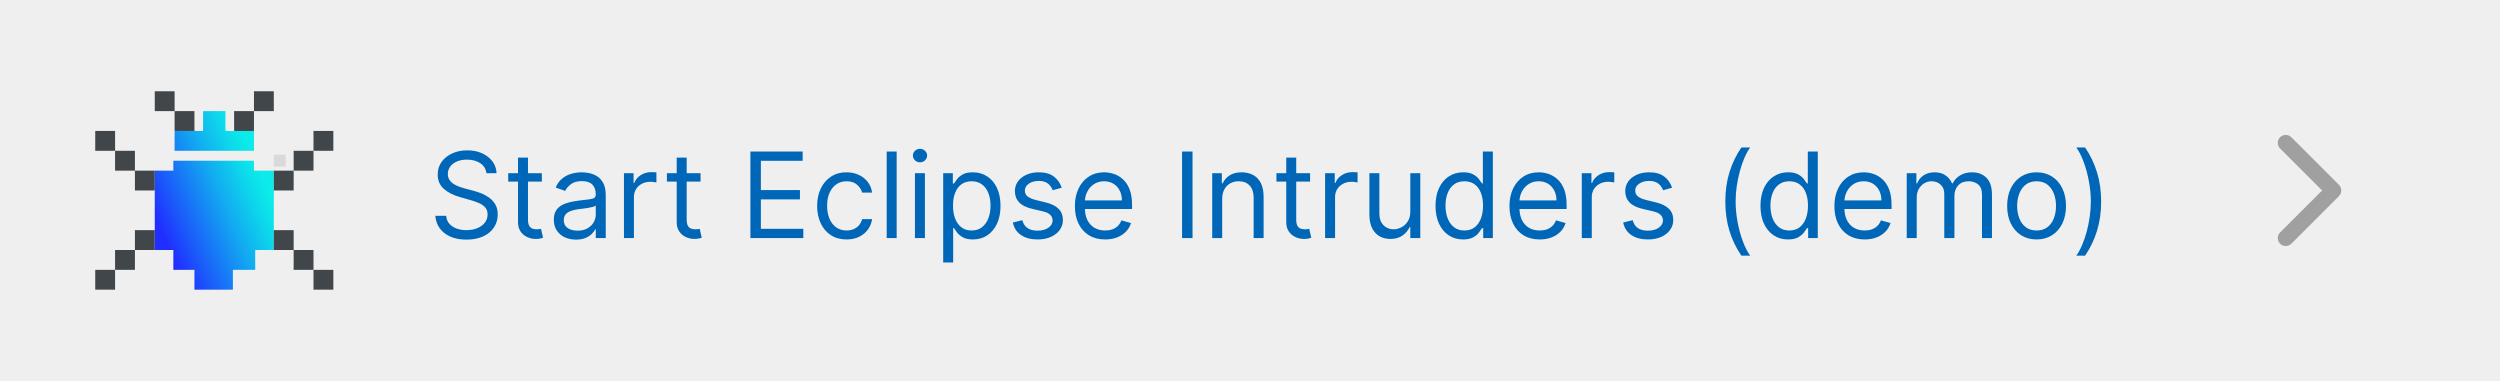
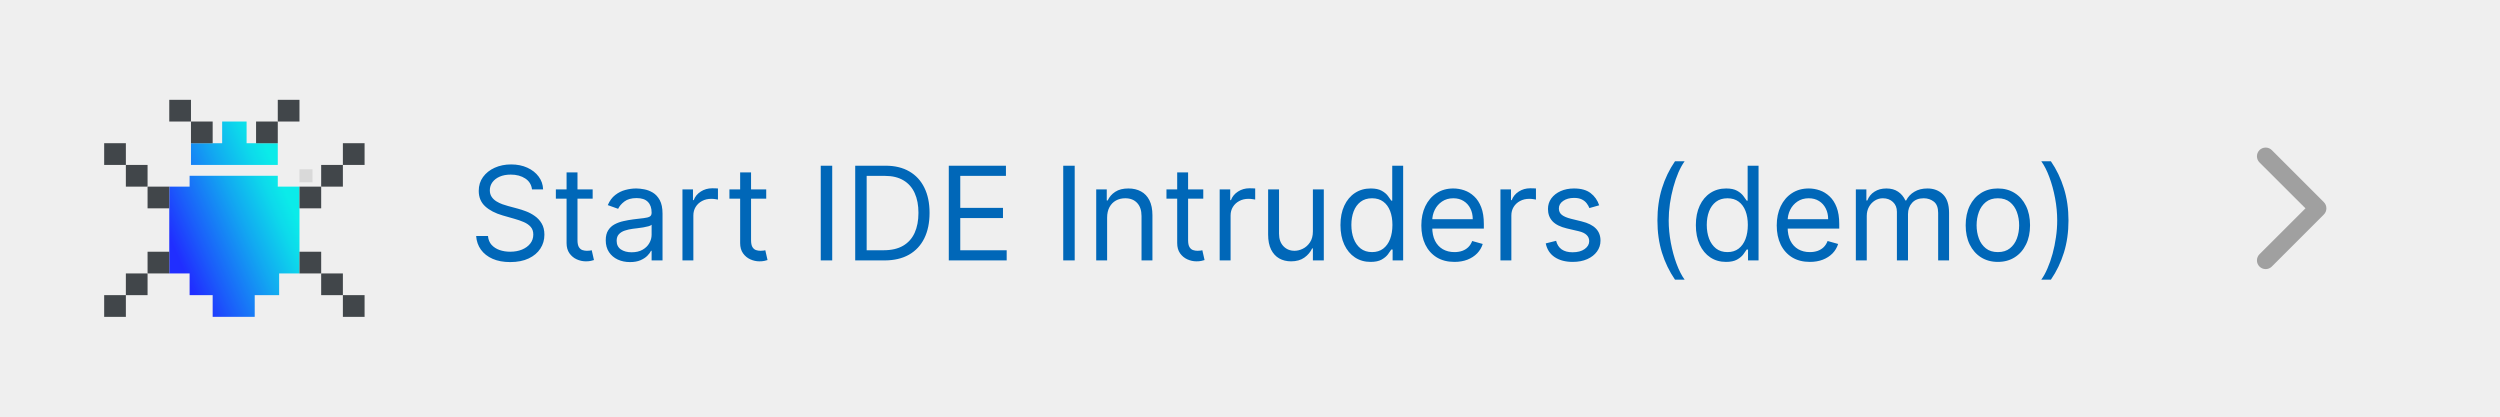
- <svg xmlns="http://www.w3.org/2000/svg" width="210" height="32" viewBox="0 0 210 32" fill="none">
-   <rect width="210" height="32" fill="#EFEFEF" />
+ <svg xmlns="http://www.w3.org/2000/svg" width="192" height="32" viewBox="0 0 192 32" fill="none">
+   <rect width="192" height="32" fill="#EFEFEF" />
  <g clip-path="url(#clip0_5519_13641)">
    <rect x="24" y="14" width="1" height="1" transform="rotate(-180 24 14)" fill="#D9D9D9" />
    <path d="M16.333 24.333L19.562 24.333L19.562 22.667L21.438 22.667L21.438 21L22.167 21L23 21L23 14.333L21.333 14.333L21.333 13.5L20.5 13.5L15.812 13.5L14.562 13.5L14.562 14.333L13.625 14.333L13 14.333L13 21L14.562 21L14.562 22.667L16.333 22.667L16.333 24.333Z" fill="url(#paint0_linear_5519_13641)" />
    <path d="M19.562 11L21.333 11L21.333 12.667L14.667 12.667L14.667 11L16.438 11L17.062 11L17.062 9.333L18.938 9.333L18.938 11L19.562 11Z" fill="url(#paint1_linear_5519_13641)" />
    <rect x="24.666" y="21" width="1.667" height="1.667" transform="rotate(-180 24.6665 21)" fill="#41464A" />
    <rect x="26.334" y="22.666" width="1.667" height="1.667" transform="rotate(-180 26.3335 22.6665)" fill="#41464A" />
    <rect x="28" y="24.333" width="1.667" height="1.667" transform="rotate(-180 28 24.3333)" fill="#41464A" />
    <rect x="24.666" y="16" width="1.667" height="1.667" transform="rotate(-180 24.6665 16)" fill="#41464A" />
    <rect x="21.334" y="11" width="1.667" height="1.667" transform="rotate(-180 21.3335 11)" fill="#41464A" />
    <rect x="23" y="9.333" width="1.667" height="1.667" transform="rotate(-180 23 9.33325)" fill="#41464A" />
    <rect x="14.666" y="9.333" width="1.667" height="1.667" transform="rotate(-180 14.6665 9.33325)" fill="#41464A" />
    <rect x="16.334" y="11" width="1.667" height="1.667" transform="rotate(-180 16.3335 11)" fill="#41464A" />
    <rect x="26.334" y="14.333" width="1.667" height="1.667" transform="rotate(-180 26.3335 14.3333)" fill="#41464A" />
    <rect x="28" y="12.666" width="1.667" height="1.667" transform="rotate(-180 28 12.6665)" fill="#41464A" />
    <rect x="13" y="21" width="1.667" height="1.667" transform="rotate(-180 13 21)" fill="#41464A" />
    <rect x="13" y="16" width="1.667" height="1.667" transform="rotate(-180 13 16)" fill="#41464A" />
    <rect x="11.334" y="22.666" width="1.667" height="1.667" transform="rotate(-180 11.3335 22.6665)" fill="#41464A" />
    <rect x="11.334" y="14.333" width="1.667" height="1.667" transform="rotate(-180 11.3335 14.3333)" fill="#41464A" />
    <rect x="9.666" y="24.333" width="1.667" height="1.667" transform="rotate(-180 9.6665 24.3333)" fill="#41464A" />
    <rect x="9.666" y="12.666" width="1.667" height="1.667" transform="rotate(-180 9.6665 12.6665)" fill="#41464A" />
  </g>
-   <path d="M40.858 14.546C40.815 14.186 40.642 13.906 40.34 13.707C40.036 13.508 39.665 13.409 39.224 13.409C38.903 13.409 38.621 13.461 38.379 13.565C38.14 13.669 37.953 13.813 37.818 13.995C37.686 14.177 37.619 14.384 37.619 14.617C37.619 14.811 37.666 14.977 37.758 15.117C37.852 15.255 37.973 15.369 38.12 15.462C38.267 15.552 38.421 15.626 38.582 15.685C38.743 15.742 38.891 15.788 39.026 15.824L39.764 16.023C39.954 16.072 40.164 16.141 40.396 16.229C40.631 16.316 40.854 16.436 41.068 16.587C41.283 16.736 41.461 16.928 41.6 17.163C41.74 17.397 41.81 17.685 41.81 18.026C41.81 18.419 41.707 18.774 41.501 19.091C41.297 19.408 40.999 19.66 40.606 19.847C40.215 20.034 39.74 20.128 39.182 20.128C38.661 20.128 38.21 20.044 37.829 19.876C37.45 19.708 37.152 19.473 36.934 19.173C36.718 18.872 36.597 18.523 36.568 18.125H37.477C37.501 18.4 37.593 18.627 37.754 18.807C37.918 18.984 38.124 19.117 38.372 19.204C38.623 19.29 38.893 19.332 39.182 19.332C39.518 19.332 39.82 19.278 40.087 19.169C40.355 19.058 40.567 18.904 40.723 18.707C40.879 18.509 40.957 18.276 40.957 18.011C40.957 17.77 40.89 17.573 40.755 17.422C40.62 17.27 40.443 17.147 40.222 17.053C40.002 16.958 39.764 16.875 39.508 16.804L38.614 16.548C38.045 16.385 37.596 16.152 37.264 15.849C36.933 15.546 36.767 15.149 36.767 14.659C36.767 14.252 36.877 13.897 37.097 13.594C37.32 13.288 37.618 13.052 37.992 12.883C38.369 12.713 38.789 12.628 39.253 12.628C39.722 12.628 40.138 12.712 40.503 12.88C40.867 13.046 41.156 13.273 41.369 13.562C41.585 13.851 41.698 14.178 41.71 14.546H40.858ZM45.516 14.546V15.256H42.69V14.546H45.516ZM43.513 13.239H44.351V18.438C44.351 18.674 44.386 18.852 44.454 18.97C44.525 19.086 44.615 19.164 44.724 19.204C44.836 19.242 44.953 19.261 45.076 19.261C45.168 19.261 45.244 19.257 45.303 19.247C45.362 19.235 45.41 19.226 45.445 19.219L45.616 19.972C45.559 19.993 45.48 20.014 45.378 20.035C45.276 20.059 45.147 20.071 44.991 20.071C44.754 20.071 44.522 20.02 44.295 19.918C44.07 19.817 43.883 19.662 43.733 19.453C43.587 19.245 43.513 18.982 43.513 18.665V13.239ZM48.382 20.128C48.036 20.128 47.723 20.063 47.441 19.933C47.159 19.8 46.935 19.609 46.77 19.361C46.604 19.11 46.521 18.807 46.521 18.452C46.521 18.139 46.583 17.886 46.706 17.692C46.829 17.495 46.993 17.341 47.199 17.23C47.405 17.119 47.633 17.036 47.881 16.982C48.132 16.925 48.384 16.88 48.638 16.847C48.969 16.804 49.238 16.772 49.444 16.751C49.652 16.727 49.804 16.688 49.898 16.634C49.995 16.579 50.044 16.484 50.044 16.349V16.321C50.044 15.971 49.948 15.698 49.756 15.504C49.567 15.31 49.279 15.213 48.893 15.213C48.493 15.213 48.179 15.301 47.952 15.476C47.725 15.651 47.565 15.838 47.473 16.037L46.677 15.753C46.819 15.421 47.009 15.163 47.246 14.979C47.485 14.792 47.745 14.662 48.027 14.588C48.311 14.512 48.59 14.474 48.865 14.474C49.04 14.474 49.241 14.496 49.469 14.538C49.698 14.579 49.92 14.663 50.133 14.79C50.348 14.918 50.527 15.111 50.669 15.369C50.811 15.627 50.882 15.973 50.882 16.406V20H50.044V19.261H50.001C49.944 19.38 49.85 19.506 49.717 19.641C49.585 19.776 49.408 19.891 49.188 19.986C48.968 20.081 48.699 20.128 48.382 20.128ZM48.51 19.375C48.841 19.375 49.121 19.31 49.348 19.18C49.578 19.049 49.75 18.881 49.866 18.675C49.985 18.47 50.044 18.253 50.044 18.026V17.259C50.008 17.301 49.93 17.34 49.809 17.376C49.691 17.409 49.554 17.438 49.398 17.465C49.244 17.488 49.093 17.509 48.947 17.528C48.802 17.545 48.685 17.559 48.595 17.571C48.377 17.599 48.174 17.646 47.984 17.709C47.797 17.771 47.646 17.865 47.53 17.99C47.416 18.113 47.359 18.281 47.359 18.494C47.359 18.785 47.467 19.006 47.682 19.155C47.9 19.302 48.176 19.375 48.51 19.375ZM52.412 20V14.546H53.221V15.369H53.278C53.377 15.099 53.557 14.88 53.818 14.712C54.078 14.544 54.372 14.46 54.699 14.46C54.76 14.46 54.837 14.461 54.929 14.464C55.022 14.466 55.092 14.47 55.139 14.474V15.327C55.11 15.32 55.045 15.309 54.944 15.295C54.844 15.278 54.739 15.27 54.627 15.27C54.362 15.27 54.126 15.325 53.917 15.437C53.711 15.546 53.548 15.697 53.427 15.891C53.309 16.083 53.25 16.302 53.25 16.548V20H52.412ZM58.846 14.546V15.256H56.02V14.546H58.846ZM56.843 13.239H57.681V18.438C57.681 18.674 57.716 18.852 57.784 18.97C57.855 19.086 57.945 19.164 58.054 19.204C58.166 19.242 58.283 19.261 58.406 19.261C58.498 19.261 58.574 19.257 58.633 19.247C58.692 19.235 58.74 19.226 58.775 19.219L58.946 19.972C58.889 19.993 58.809 20.014 58.708 20.035C58.606 20.059 58.477 20.071 58.321 20.071C58.084 20.071 57.852 20.02 57.625 19.918C57.4 19.817 57.213 19.662 57.064 19.453C56.917 19.245 56.843 18.982 56.843 18.665V13.239ZM63.033 20V12.727H67.422V13.508H63.914V15.966H67.195V16.747H63.914V19.219H67.479V20H63.033ZM71.112 20.114C70.6 20.114 70.16 19.993 69.791 19.751C69.421 19.51 69.137 19.177 68.939 18.754C68.74 18.33 68.64 17.846 68.64 17.301C68.64 16.747 68.742 16.258 68.946 15.835C69.152 15.408 69.438 15.076 69.805 14.837C70.174 14.595 70.605 14.474 71.098 14.474C71.481 14.474 71.827 14.546 72.135 14.688C72.442 14.829 72.695 15.028 72.891 15.284C73.088 15.54 73.209 15.838 73.257 16.179H72.419C72.355 15.93 72.213 15.71 71.993 15.518C71.775 15.324 71.481 15.227 71.112 15.227C70.785 15.227 70.499 15.312 70.252 15.483C70.009 15.651 69.818 15.889 69.681 16.197C69.546 16.502 69.478 16.861 69.478 17.273C69.478 17.694 69.545 18.061 69.677 18.374C69.812 18.686 70.001 18.929 70.245 19.102C70.492 19.274 70.78 19.361 71.112 19.361C71.33 19.361 71.527 19.323 71.705 19.247C71.882 19.171 72.033 19.062 72.156 18.921C72.279 18.778 72.367 18.608 72.419 18.409H73.257C73.209 18.731 73.092 19.021 72.905 19.279C72.721 19.535 72.475 19.738 72.17 19.89C71.867 20.039 71.514 20.114 71.112 20.114ZM75.32 12.727V20H74.482V12.727H75.32ZM76.855 20V14.546H77.693V20H76.855ZM77.281 13.636C77.118 13.636 76.977 13.581 76.859 13.47C76.743 13.358 76.684 13.224 76.684 13.068C76.684 12.912 76.743 12.778 76.859 12.667C76.977 12.556 77.118 12.5 77.281 12.5C77.444 12.5 77.584 12.556 77.7 12.667C77.819 12.778 77.878 12.912 77.878 13.068C77.878 13.224 77.819 13.358 77.7 13.47C77.584 13.581 77.444 13.636 77.281 13.636ZM79.228 22.046V14.546H80.038V15.412H80.137C80.199 15.317 80.284 15.197 80.393 15.05C80.504 14.901 80.663 14.768 80.869 14.652C81.077 14.534 81.359 14.474 81.714 14.474C82.173 14.474 82.578 14.589 82.928 14.819C83.279 15.049 83.552 15.374 83.749 15.796C83.945 16.217 84.043 16.714 84.043 17.287C84.043 17.865 83.945 18.365 83.749 18.789C83.552 19.21 83.28 19.537 82.932 19.769C82.584 19.999 82.183 20.114 81.728 20.114C81.378 20.114 81.097 20.056 80.886 19.94C80.676 19.821 80.513 19.688 80.4 19.538C80.286 19.387 80.199 19.261 80.137 19.162H80.066V22.046H79.228ZM80.052 17.273C80.052 17.685 80.112 18.048 80.233 18.363C80.354 18.675 80.53 18.921 80.762 19.098C80.994 19.273 81.278 19.361 81.614 19.361C81.965 19.361 82.257 19.268 82.492 19.084C82.728 18.897 82.906 18.646 83.024 18.331C83.145 18.014 83.205 17.661 83.205 17.273C83.205 16.889 83.146 16.544 83.028 16.236C82.912 15.926 82.735 15.681 82.499 15.501C82.264 15.318 81.969 15.227 81.614 15.227C81.273 15.227 80.987 15.314 80.755 15.486C80.523 15.657 80.348 15.896 80.229 16.204C80.111 16.509 80.052 16.866 80.052 17.273ZM89.185 15.767L88.433 15.98C88.385 15.855 88.315 15.733 88.223 15.614C88.133 15.494 88.01 15.394 87.854 15.316C87.697 15.238 87.497 15.199 87.254 15.199C86.92 15.199 86.642 15.276 86.419 15.43C86.199 15.581 86.089 15.774 86.089 16.009C86.089 16.217 86.165 16.381 86.316 16.502C86.468 16.623 86.704 16.724 87.026 16.804L87.836 17.003C88.324 17.121 88.687 17.302 88.926 17.546C89.165 17.788 89.285 18.099 89.285 18.48C89.285 18.793 89.195 19.072 89.015 19.318C88.837 19.564 88.589 19.759 88.269 19.901C87.95 20.043 87.578 20.114 87.154 20.114C86.598 20.114 86.137 19.993 85.773 19.751C85.408 19.51 85.177 19.157 85.08 18.693L85.876 18.494C85.951 18.788 86.095 19.008 86.305 19.155C86.519 19.302 86.797 19.375 87.14 19.375C87.531 19.375 87.841 19.292 88.07 19.126C88.302 18.958 88.418 18.757 88.418 18.523C88.418 18.333 88.352 18.175 88.219 18.047C88.087 17.917 87.883 17.82 87.609 17.756L86.7 17.543C86.2 17.424 85.833 17.241 85.599 16.992C85.367 16.741 85.251 16.428 85.251 16.051C85.251 15.743 85.337 15.471 85.51 15.234C85.685 14.998 85.923 14.812 86.224 14.677C86.527 14.542 86.87 14.474 87.254 14.474C87.793 14.474 88.217 14.593 88.525 14.829C88.835 15.066 89.055 15.379 89.185 15.767ZM92.833 20.114C92.308 20.114 91.854 19.998 91.473 19.766C91.094 19.531 90.802 19.204 90.596 18.785C90.392 18.364 90.291 17.874 90.291 17.315C90.291 16.757 90.392 16.264 90.596 15.838C90.802 15.41 91.088 15.076 91.455 14.837C91.825 14.595 92.256 14.474 92.748 14.474C93.032 14.474 93.313 14.522 93.59 14.617C93.867 14.711 94.119 14.865 94.346 15.078C94.573 15.289 94.754 15.568 94.889 15.916C95.024 16.264 95.092 16.693 95.092 17.202V17.557H90.887V16.832H94.24C94.24 16.525 94.178 16.25 94.055 16.009C93.934 15.767 93.761 15.576 93.536 15.437C93.314 15.297 93.051 15.227 92.748 15.227C92.414 15.227 92.125 15.31 91.882 15.476C91.64 15.639 91.454 15.852 91.324 16.115C91.194 16.378 91.129 16.66 91.129 16.96V17.443C91.129 17.855 91.2 18.204 91.342 18.491C91.486 18.775 91.686 18.991 91.942 19.141C92.198 19.287 92.495 19.361 92.833 19.361C93.053 19.361 93.252 19.33 93.43 19.268C93.61 19.204 93.765 19.11 93.895 18.984C94.025 18.857 94.126 18.698 94.197 18.509L95.007 18.736C94.921 19.01 94.778 19.252 94.577 19.46C94.376 19.666 94.127 19.827 93.831 19.943C93.535 20.057 93.203 20.114 92.833 20.114ZM100.173 12.727V20H99.293V12.727H100.173ZM102.664 16.719V20H101.826V14.546H102.635V15.398H102.706C102.834 15.121 103.028 14.898 103.289 14.73C103.549 14.56 103.885 14.474 104.297 14.474C104.667 14.474 104.99 14.55 105.267 14.702C105.544 14.851 105.759 15.078 105.913 15.383C106.067 15.687 106.144 16.07 106.144 16.534V20H105.306V16.591C105.306 16.162 105.194 15.829 104.972 15.589C104.749 15.348 104.444 15.227 104.056 15.227C103.788 15.227 103.549 15.285 103.338 15.401C103.13 15.517 102.966 15.687 102.845 15.909C102.724 16.132 102.664 16.401 102.664 16.719ZM110.047 14.546V15.256H107.221V14.546H110.047ZM108.045 13.239H108.883V18.438C108.883 18.674 108.917 18.852 108.986 18.97C109.057 19.086 109.147 19.164 109.256 19.204C109.367 19.242 109.484 19.261 109.607 19.261C109.699 19.261 109.775 19.257 109.834 19.247C109.894 19.235 109.941 19.226 109.976 19.219L110.147 19.972C110.09 19.993 110.011 20.014 109.909 20.035C109.807 20.059 109.678 20.071 109.522 20.071C109.285 20.071 109.053 20.02 108.826 19.918C108.601 19.817 108.414 19.662 108.265 19.453C108.118 19.245 108.045 18.982 108.045 18.665V13.239ZM111.308 20V14.546H112.118V15.369H112.175C112.274 15.099 112.454 14.88 112.714 14.712C112.975 14.544 113.268 14.46 113.595 14.46C113.657 14.46 113.733 14.461 113.826 14.464C113.918 14.466 113.988 14.47 114.035 14.474V15.327C114.007 15.32 113.942 15.309 113.84 15.295C113.741 15.278 113.635 15.27 113.524 15.27C113.259 15.27 113.022 15.325 112.814 15.437C112.608 15.546 112.444 15.697 112.324 15.891C112.205 16.083 112.146 16.302 112.146 16.548V20H111.308ZM118.466 17.77V14.546H119.304V20H118.466V19.077H118.409C118.282 19.354 118.083 19.589 117.813 19.783C117.543 19.975 117.202 20.071 116.79 20.071C116.449 20.071 116.146 19.996 115.881 19.847C115.616 19.696 115.408 19.468 115.256 19.166C115.105 18.86 115.029 18.475 115.029 18.011V14.546H115.867V17.954C115.867 18.352 115.978 18.669 116.201 18.906C116.426 19.143 116.712 19.261 117.06 19.261C117.268 19.261 117.48 19.208 117.696 19.102C117.913 18.995 118.096 18.832 118.243 18.611C118.392 18.391 118.466 18.111 118.466 17.77ZM122.899 20.114C122.444 20.114 122.043 19.999 121.695 19.769C121.347 19.537 121.075 19.21 120.878 18.789C120.682 18.365 120.584 17.865 120.584 17.287C120.584 16.714 120.682 16.217 120.878 15.796C121.075 15.374 121.348 15.049 121.699 14.819C122.049 14.589 122.454 14.474 122.913 14.474C123.268 14.474 123.549 14.534 123.755 14.652C123.963 14.768 124.122 14.901 124.231 15.05C124.342 15.197 124.428 15.317 124.49 15.412H124.561V12.727H125.399V20H124.589V19.162H124.49C124.428 19.261 124.341 19.387 124.227 19.538C124.113 19.688 123.951 19.821 123.741 19.94C123.53 20.056 123.249 20.114 122.899 20.114ZM123.013 19.361C123.349 19.361 123.633 19.273 123.865 19.098C124.097 18.921 124.273 18.675 124.394 18.363C124.515 18.048 124.575 17.685 124.575 17.273C124.575 16.866 124.516 16.509 124.398 16.204C124.279 15.896 124.104 15.657 123.872 15.486C123.64 15.314 123.354 15.227 123.013 15.227C122.657 15.227 122.362 15.318 122.125 15.501C121.89 15.681 121.714 15.926 121.596 16.236C121.48 16.544 121.422 16.889 121.422 17.273C121.422 17.661 121.481 18.014 121.599 18.331C121.72 18.646 121.898 18.897 122.132 19.084C122.369 19.268 122.662 19.361 123.013 19.361ZM129.337 20.114C128.812 20.114 128.358 19.998 127.977 19.766C127.598 19.531 127.306 19.204 127.1 18.785C126.896 18.364 126.795 17.874 126.795 17.315C126.795 16.757 126.896 16.264 127.1 15.838C127.306 15.41 127.592 15.076 127.959 14.837C128.329 14.595 128.76 14.474 129.252 14.474C129.536 14.474 129.817 14.522 130.094 14.617C130.371 14.711 130.623 14.865 130.85 15.078C131.077 15.289 131.258 15.568 131.393 15.916C131.528 16.264 131.596 16.693 131.596 17.202V17.557H127.391V16.832H130.743C130.743 16.525 130.682 16.25 130.559 16.009C130.438 15.767 130.265 15.576 130.04 15.437C129.818 15.297 129.555 15.227 129.252 15.227C128.918 15.227 128.629 15.31 128.385 15.476C128.144 15.639 127.958 15.852 127.828 16.115C127.698 16.378 127.633 16.66 127.633 16.96V17.443C127.633 17.855 127.704 18.204 127.846 18.491C127.99 18.775 128.19 18.991 128.446 19.141C128.702 19.287 128.999 19.361 129.337 19.361C129.557 19.361 129.756 19.33 129.934 19.268C130.114 19.204 130.269 19.11 130.399 18.984C130.529 18.857 130.63 18.698 130.701 18.509L131.51 18.736C131.425 19.01 131.282 19.252 131.081 19.46C130.88 19.666 130.631 19.827 130.335 19.943C130.039 20.057 129.706 20.114 129.337 20.114ZM132.871 20V14.546H133.68V15.369H133.737C133.836 15.099 134.016 14.88 134.277 14.712C134.537 14.544 134.831 14.46 135.157 14.46C135.219 14.46 135.296 14.461 135.388 14.464C135.481 14.466 135.55 14.47 135.598 14.474V15.327C135.569 15.32 135.504 15.309 135.403 15.295C135.303 15.278 135.198 15.27 135.086 15.27C134.821 15.27 134.585 15.325 134.376 15.437C134.17 15.546 134.007 15.697 133.886 15.891C133.768 16.083 133.709 16.302 133.709 16.548V20H132.871ZM140.455 15.767L139.702 15.98C139.655 15.855 139.585 15.733 139.493 15.614C139.403 15.494 139.279 15.394 139.123 15.316C138.967 15.238 138.767 15.199 138.523 15.199C138.189 15.199 137.911 15.276 137.689 15.43C137.468 15.581 137.358 15.774 137.358 16.009C137.358 16.217 137.434 16.381 137.586 16.502C137.737 16.623 137.974 16.724 138.296 16.804L139.105 17.003C139.593 17.121 139.957 17.302 140.196 17.546C140.435 17.788 140.554 18.099 140.554 18.48C140.554 18.793 140.464 19.072 140.284 19.318C140.107 19.564 139.858 19.759 139.539 19.901C139.219 20.043 138.847 20.114 138.424 20.114C137.867 20.114 137.407 19.993 137.042 19.751C136.678 19.51 136.447 19.157 136.35 18.693L137.145 18.494C137.221 18.788 137.364 19.008 137.575 19.155C137.788 19.302 138.066 19.375 138.409 19.375C138.8 19.375 139.11 19.292 139.34 19.126C139.572 18.958 139.688 18.757 139.688 18.523C139.688 18.333 139.622 18.175 139.489 18.047C139.356 17.917 139.153 17.82 138.878 17.756L137.969 17.543C137.47 17.424 137.103 17.241 136.868 16.992C136.636 16.741 136.52 16.428 136.52 16.051C136.52 15.743 136.607 15.471 136.779 15.234C136.955 14.998 137.193 14.812 137.493 14.677C137.796 14.542 138.14 14.474 138.523 14.474C139.063 14.474 139.487 14.593 139.794 14.829C140.105 15.066 140.325 15.379 140.455 15.767ZM144.927 16.932C144.927 16.037 145.043 15.214 145.275 14.464C145.509 13.711 145.843 13.018 146.276 12.386H147.015C146.844 12.621 146.684 12.91 146.535 13.253C146.389 13.594 146.26 13.969 146.148 14.379C146.037 14.786 145.949 15.207 145.885 15.643C145.824 16.078 145.793 16.508 145.793 16.932C145.793 17.495 145.848 18.067 145.956 18.647C146.065 19.227 146.212 19.766 146.397 20.263C146.581 20.76 146.787 21.165 147.015 21.477H146.276C145.843 20.845 145.509 20.154 145.275 19.403C145.043 18.651 144.927 17.827 144.927 16.932ZM150.194 20.114C149.739 20.114 149.338 19.999 148.99 19.769C148.642 19.537 148.37 19.21 148.173 18.789C147.977 18.365 147.879 17.865 147.879 17.287C147.879 16.714 147.977 16.217 148.173 15.796C148.37 15.374 148.643 15.049 148.994 14.819C149.344 14.589 149.749 14.474 150.208 14.474C150.563 14.474 150.844 14.534 151.05 14.652C151.258 14.768 151.417 14.901 151.526 15.05C151.637 15.197 151.723 15.317 151.785 15.412H151.856V12.727H152.694V20H151.884V19.162H151.785C151.723 19.261 151.636 19.387 151.522 19.538C151.408 19.688 151.246 19.821 151.036 19.94C150.825 20.056 150.544 20.114 150.194 20.114ZM150.308 19.361C150.644 19.361 150.928 19.273 151.16 19.098C151.392 18.921 151.568 18.675 151.689 18.363C151.81 18.048 151.87 17.685 151.87 17.273C151.87 16.866 151.811 16.509 151.692 16.204C151.574 15.896 151.399 15.657 151.167 15.486C150.935 15.314 150.648 15.227 150.308 15.227C149.952 15.227 149.656 15.318 149.42 15.501C149.185 15.681 149.009 15.926 148.891 16.236C148.775 16.544 148.717 16.889 148.717 17.273C148.717 17.661 148.776 18.014 148.894 18.331C149.015 18.646 149.192 18.897 149.427 19.084C149.664 19.268 149.957 19.361 150.308 19.361ZM156.632 20.114C156.107 20.114 155.653 19.998 155.272 19.766C154.893 19.531 154.601 19.204 154.395 18.785C154.191 18.364 154.089 17.874 154.089 17.315C154.089 16.757 154.191 16.264 154.395 15.838C154.601 15.41 154.887 15.076 155.254 14.837C155.624 14.595 156.054 14.474 156.547 14.474C156.831 14.474 157.112 14.522 157.388 14.617C157.665 14.711 157.918 14.865 158.145 15.078C158.372 15.289 158.553 15.568 158.688 15.916C158.823 16.264 158.891 16.693 158.891 17.202V17.557H154.686V16.832H158.038C158.038 16.525 157.977 16.25 157.854 16.009C157.733 15.767 157.56 15.576 157.335 15.437C157.113 15.297 156.85 15.227 156.547 15.227C156.213 15.227 155.924 15.31 155.68 15.476C155.439 15.639 155.253 15.852 155.123 16.115C154.993 16.378 154.928 16.66 154.928 16.96V17.443C154.928 17.855 154.999 18.204 155.141 18.491C155.285 18.775 155.485 18.991 155.741 19.141C155.996 19.287 156.294 19.361 156.632 19.361C156.852 19.361 157.051 19.33 157.229 19.268C157.409 19.204 157.564 19.11 157.694 18.984C157.824 18.857 157.925 18.698 157.996 18.509L158.805 18.736C158.72 19.01 158.577 19.252 158.376 19.46C158.174 19.666 157.926 19.827 157.63 19.943C157.334 20.057 157.001 20.114 156.632 20.114ZM160.165 20V14.546H160.975V15.398H161.046C161.16 15.107 161.343 14.88 161.597 14.72C161.85 14.556 162.154 14.474 162.509 14.474C162.869 14.474 163.169 14.556 163.408 14.72C163.649 14.88 163.837 15.107 163.972 15.398H164.029C164.169 15.116 164.378 14.892 164.658 14.727C164.937 14.559 165.272 14.474 165.663 14.474C166.15 14.474 166.549 14.627 166.859 14.932C167.17 15.236 167.325 15.708 167.325 16.349V20H166.487V16.349C166.487 15.947 166.376 15.659 166.156 15.486C165.936 15.314 165.677 15.227 165.379 15.227C164.995 15.227 164.698 15.343 164.487 15.575C164.277 15.805 164.171 16.096 164.171 16.449V20H163.319V16.264C163.319 15.954 163.218 15.704 163.017 15.515C162.816 15.323 162.557 15.227 162.239 15.227C162.022 15.227 161.818 15.285 161.629 15.401C161.442 15.517 161.29 15.678 161.174 15.884C161.06 16.088 161.004 16.323 161.004 16.591V20H160.165ZM171.073 20.114C170.58 20.114 170.148 19.996 169.777 19.762C169.407 19.528 169.118 19.2 168.91 18.778C168.704 18.357 168.601 17.865 168.601 17.301C168.601 16.733 168.704 16.237 168.91 15.813C169.118 15.389 169.407 15.06 169.777 14.826C170.148 14.592 170.58 14.474 171.073 14.474C171.565 14.474 171.996 14.592 172.365 14.826C172.737 15.06 173.026 15.389 173.232 15.813C173.44 16.237 173.544 16.733 173.544 17.301C173.544 17.865 173.44 18.357 173.232 18.778C173.026 19.2 172.737 19.528 172.365 19.762C171.996 19.996 171.565 20.114 171.073 20.114ZM171.073 19.361C171.447 19.361 171.755 19.265 171.996 19.073C172.238 18.881 172.416 18.629 172.532 18.317C172.648 18.004 172.706 17.666 172.706 17.301C172.706 16.937 172.648 16.597 172.532 16.282C172.416 15.967 172.238 15.713 171.996 15.518C171.755 15.324 171.447 15.227 171.073 15.227C170.699 15.227 170.391 15.324 170.15 15.518C169.908 15.713 169.729 15.967 169.613 16.282C169.497 16.597 169.439 16.937 169.439 17.301C169.439 17.666 169.497 18.004 169.613 18.317C169.729 18.629 169.908 18.881 170.15 19.073C170.391 19.265 170.699 19.361 171.073 19.361ZM176.496 16.932C176.496 17.827 176.379 18.651 176.145 19.403C175.913 20.154 175.58 20.845 175.147 21.477H174.408C174.579 21.243 174.737 20.954 174.884 20.611C175.033 20.27 175.163 19.896 175.275 19.489C175.386 19.079 175.472 18.657 175.534 18.221C175.598 17.783 175.63 17.353 175.63 16.932C175.63 16.368 175.575 15.797 175.466 15.217C175.358 14.637 175.211 14.098 175.026 13.601C174.841 13.104 174.635 12.699 174.408 12.386H175.147C175.58 13.018 175.913 13.711 176.145 14.464C176.379 15.214 176.496 16.037 176.496 16.932Z" fill="#0067B8" />
-   <path fill-rule="evenodd" clip-rule="evenodd" d="M191.333 20C191.333 19.813 191.407 19.647 191.527 19.527L195.06 16L191.527 12.473C191.407 12.353 191.333 12.187 191.333 12C191.333 11.633 191.633 11.333 192 11.333C192.187 11.333 192.353 11.407 192.473 11.527L196.473 15.527C196.593 15.647 196.667 15.813 196.667 16C196.667 16.187 196.593 16.353 196.473 16.473L192.473 20.473C192.353 20.593 192.187 20.667 192 20.667C191.633 20.667 191.333 20.367 191.333 20Z" fill="#A0A0A0" />
+   <path d="M40.858 14.546C40.815 14.186 40.642 13.906 40.34 13.707C40.036 13.508 39.665 13.409 39.224 13.409C38.903 13.409 38.621 13.461 38.379 13.565C38.14 13.669 37.953 13.813 37.818 13.995C37.686 14.177 37.619 14.384 37.619 14.617C37.619 14.811 37.666 14.977 37.758 15.117C37.852 15.255 37.973 15.369 38.12 15.462C38.267 15.552 38.421 15.626 38.582 15.685C38.743 15.742 38.891 15.788 39.026 15.824L39.764 16.023C39.954 16.072 40.164 16.141 40.396 16.229C40.631 16.316 40.854 16.436 41.068 16.587C41.283 16.736 41.461 16.928 41.6 17.163C41.74 17.397 41.81 17.685 41.81 18.026C41.81 18.419 41.707 18.774 41.501 19.091C41.297 19.408 40.999 19.66 40.606 19.847C40.215 20.034 39.74 20.128 39.182 20.128C38.661 20.128 38.21 20.044 37.829 19.876C37.45 19.708 37.152 19.473 36.934 19.173C36.718 18.872 36.597 18.523 36.568 18.125H37.477C37.501 18.4 37.593 18.627 37.754 18.807C37.918 18.984 38.124 19.117 38.372 19.204C38.623 19.29 38.893 19.332 39.182 19.332C39.518 19.332 39.82 19.278 40.087 19.169C40.355 19.058 40.567 18.904 40.723 18.707C40.879 18.509 40.957 18.276 40.957 18.011C40.957 17.77 40.89 17.573 40.755 17.422C40.62 17.27 40.443 17.147 40.222 17.053C40.002 16.958 39.764 16.875 39.508 16.804L38.614 16.548C38.045 16.385 37.596 16.152 37.264 15.849C36.933 15.546 36.767 15.149 36.767 14.659C36.767 14.252 36.877 13.897 37.097 13.594C37.32 13.288 37.618 13.052 37.992 12.883C38.369 12.713 38.789 12.628 39.253 12.628C39.722 12.628 40.138 12.712 40.503 12.88C40.867 13.046 41.156 13.273 41.369 13.562C41.585 13.851 41.698 14.178 41.71 14.546H40.858ZM45.516 14.546V15.256H42.69V14.546H45.516ZM43.513 13.239H44.351V18.438C44.351 18.674 44.386 18.852 44.454 18.97C44.525 19.086 44.615 19.164 44.724 19.204C44.836 19.242 44.953 19.261 45.076 19.261C45.168 19.261 45.244 19.257 45.303 19.247C45.362 19.235 45.41 19.226 45.445 19.219L45.616 19.972C45.559 19.993 45.48 20.014 45.378 20.035C45.276 20.059 45.147 20.071 44.991 20.071C44.754 20.071 44.522 20.02 44.295 19.918C44.07 19.817 43.883 19.662 43.733 19.453C43.587 19.245 43.513 18.982 43.513 18.665V13.239ZM48.382 20.128C48.036 20.128 47.723 20.063 47.441 19.933C47.159 19.8 46.935 19.609 46.77 19.361C46.604 19.11 46.521 18.807 46.521 18.452C46.521 18.139 46.583 17.886 46.706 17.692C46.829 17.495 46.993 17.341 47.199 17.23C47.405 17.119 47.633 17.036 47.881 16.982C48.132 16.925 48.384 16.88 48.638 16.847C48.969 16.804 49.238 16.772 49.444 16.751C49.652 16.727 49.804 16.688 49.898 16.634C49.995 16.579 50.044 16.484 50.044 16.349V16.321C50.044 15.971 49.948 15.698 49.756 15.504C49.567 15.31 49.279 15.213 48.893 15.213C48.493 15.213 48.179 15.301 47.952 15.476C47.725 15.651 47.565 15.838 47.473 16.037L46.677 15.753C46.819 15.421 47.009 15.163 47.246 14.979C47.485 14.792 47.745 14.662 48.027 14.588C48.311 14.512 48.59 14.474 48.865 14.474C49.04 14.474 49.241 14.496 49.469 14.538C49.698 14.579 49.92 14.663 50.133 14.79C50.348 14.918 50.527 15.111 50.669 15.369C50.811 15.627 50.882 15.973 50.882 16.406V20H50.044V19.261H50.001C49.944 19.38 49.85 19.506 49.717 19.641C49.585 19.776 49.408 19.891 49.188 19.986C48.968 20.081 48.699 20.128 48.382 20.128ZM48.51 19.375C48.841 19.375 49.121 19.31 49.348 19.18C49.578 19.049 49.75 18.881 49.866 18.675C49.985 18.47 50.044 18.253 50.044 18.026V17.259C50.008 17.301 49.93 17.34 49.809 17.376C49.691 17.409 49.554 17.438 49.398 17.465C49.244 17.488 49.093 17.509 48.947 17.528C48.802 17.545 48.685 17.559 48.595 17.571C48.377 17.599 48.174 17.646 47.984 17.709C47.797 17.771 47.646 17.865 47.53 17.99C47.416 18.113 47.359 18.281 47.359 18.494C47.359 18.785 47.467 19.006 47.682 19.155C47.9 19.302 48.176 19.375 48.51 19.375ZM52.412 20V14.546H53.221V15.369H53.278C53.377 15.099 53.557 14.88 53.818 14.712C54.078 14.544 54.372 14.46 54.699 14.46C54.76 14.46 54.837 14.461 54.929 14.464C55.022 14.466 55.092 14.47 55.139 14.474V15.327C55.11 15.32 55.045 15.309 54.944 15.295C54.844 15.278 54.739 15.27 54.627 15.27C54.362 15.27 54.126 15.325 53.917 15.437C53.711 15.546 53.548 15.697 53.427 15.891C53.309 16.083 53.25 16.302 53.25 16.548V20H52.412ZM58.846 14.546V15.256H56.02V14.546H58.846ZM56.843 13.239H57.681V18.438C57.681 18.674 57.716 18.852 57.784 18.97C57.855 19.086 57.945 19.164 58.054 19.204C58.166 19.242 58.283 19.261 58.406 19.261C58.498 19.261 58.574 19.257 58.633 19.247C58.692 19.235 58.74 19.226 58.775 19.219L58.946 19.972C58.889 19.993 58.809 20.014 58.708 20.035C58.606 20.059 58.477 20.071 58.321 20.071C58.084 20.071 57.852 20.02 57.625 19.918C57.4 19.817 57.213 19.662 57.064 19.453C56.917 19.245 56.843 18.982 56.843 18.665V13.239ZM63.914 12.727V20H63.033V12.727H63.914ZM67.924 20H65.68V12.727H68.023C68.729 12.727 69.332 12.873 69.834 13.164C70.336 13.453 70.721 13.868 70.989 14.411C71.256 14.95 71.39 15.597 71.39 16.349C71.39 17.107 71.255 17.759 70.985 18.306C70.715 18.851 70.322 19.27 69.806 19.563C69.29 19.854 68.662 20 67.924 20ZM66.56 19.219H67.867C68.468 19.219 68.967 19.103 69.362 18.871C69.757 18.639 70.052 18.308 70.246 17.88C70.44 17.451 70.537 16.941 70.537 16.349C70.537 15.762 70.442 15.257 70.25 14.833C70.058 14.407 69.772 14.08 69.39 13.853C69.009 13.623 68.535 13.508 67.966 13.508H66.56V19.219ZM72.867 20V12.727H77.256V13.508H73.748V15.966H77.029V16.747H73.748V19.219H77.313V20H72.867ZM82.537 12.727V20H81.656V12.727H82.537ZM85.027 16.719V20H84.189V14.546H84.999V15.398H85.07C85.197 15.121 85.392 14.898 85.652 14.73C85.912 14.56 86.249 14.474 86.66 14.474C87.03 14.474 87.353 14.55 87.63 14.702C87.907 14.851 88.122 15.078 88.276 15.383C88.43 15.687 88.507 16.07 88.507 16.534V20H87.669V16.591C87.669 16.162 87.558 15.829 87.335 15.589C87.113 15.348 86.807 15.227 86.419 15.227C86.151 15.227 85.912 15.285 85.702 15.401C85.493 15.517 85.329 15.687 85.208 15.909C85.087 16.132 85.027 16.401 85.027 16.719ZM92.411 14.546V15.256H89.584V14.546H92.411ZM90.408 13.239H91.246V18.438C91.246 18.674 91.28 18.852 91.349 18.97C91.42 19.086 91.51 19.164 91.619 19.204C91.73 19.242 91.847 19.261 91.97 19.261C92.063 19.261 92.138 19.257 92.198 19.247C92.257 19.235 92.304 19.226 92.34 19.219L92.51 19.972C92.453 19.993 92.374 20.014 92.272 20.035C92.17 20.059 92.041 20.071 91.885 20.071C91.648 20.071 91.416 20.02 91.189 19.918C90.964 19.817 90.777 19.662 90.628 19.453C90.481 19.245 90.408 18.982 90.408 18.665V13.239ZM93.671 20V14.546H94.481V15.369H94.538C94.637 15.099 94.817 14.88 95.078 14.712C95.338 14.544 95.632 14.46 95.958 14.46C96.02 14.46 96.097 14.461 96.189 14.464C96.281 14.466 96.351 14.47 96.399 14.474V15.327C96.37 15.32 96.305 15.309 96.203 15.295C96.104 15.278 95.999 15.27 95.887 15.27C95.622 15.27 95.385 15.325 95.177 15.437C94.971 15.546 94.808 15.697 94.687 15.891C94.569 16.083 94.509 16.302 94.509 16.548V20H93.671ZM100.83 17.77V14.546H101.668V20H100.83V19.077H100.773C100.645 19.354 100.446 19.589 100.176 19.783C99.906 19.975 99.565 20.071 99.153 20.071C98.812 20.071 98.51 19.996 98.244 19.847C97.979 19.696 97.771 19.468 97.619 19.166C97.468 18.86 97.392 18.475 97.392 18.011V14.546H98.23V17.954C98.23 18.352 98.341 18.669 98.564 18.906C98.789 19.143 99.075 19.261 99.423 19.261C99.632 19.261 99.844 19.208 100.059 19.102C100.277 18.995 100.459 18.832 100.606 18.611C100.755 18.391 100.83 18.111 100.83 17.77ZM105.262 20.114C104.808 20.114 104.406 19.999 104.058 19.769C103.71 19.537 103.438 19.21 103.242 18.789C103.045 18.365 102.947 17.865 102.947 17.287C102.947 16.714 103.045 16.217 103.242 15.796C103.438 15.374 103.712 15.049 104.062 14.819C104.412 14.589 104.817 14.474 105.276 14.474C105.632 14.474 105.912 14.534 106.118 14.652C106.326 14.768 106.485 14.901 106.594 15.05C106.705 15.197 106.792 15.317 106.853 15.412H106.924V12.727H107.762V20H106.953V19.162H106.853C106.792 19.261 106.704 19.387 106.59 19.538C106.477 19.688 106.315 19.821 106.104 19.94C105.893 20.056 105.613 20.114 105.262 20.114ZM105.376 19.361C105.712 19.361 105.996 19.273 106.228 19.098C106.46 18.921 106.637 18.675 106.757 18.363C106.878 18.048 106.938 17.685 106.938 17.273C106.938 16.866 106.879 16.509 106.761 16.204C106.642 15.896 106.467 15.657 106.235 15.486C106.003 15.314 105.717 15.227 105.376 15.227C105.021 15.227 104.725 15.318 104.488 15.501C104.254 15.681 104.077 15.926 103.959 16.236C103.843 16.544 103.785 16.889 103.785 17.273C103.785 17.661 103.844 18.014 103.963 18.331C104.083 18.646 104.261 18.897 104.495 19.084C104.732 19.268 105.026 19.361 105.376 19.361ZM111.7 20.114C111.175 20.114 110.722 19.998 110.34 19.766C109.962 19.531 109.669 19.204 109.463 18.785C109.26 18.364 109.158 17.874 109.158 17.315C109.158 16.757 109.26 16.264 109.463 15.838C109.669 15.41 109.956 15.076 110.323 14.837C110.692 14.595 111.123 14.474 111.615 14.474C111.899 14.474 112.18 14.522 112.457 14.617C112.734 14.711 112.986 14.865 113.213 15.078C113.441 15.289 113.622 15.568 113.757 15.916C113.892 16.264 113.959 16.693 113.959 17.202V17.557H109.754V16.832H113.107C113.107 16.525 113.045 16.25 112.922 16.009C112.801 15.767 112.628 15.576 112.404 15.437C112.181 15.297 111.918 15.227 111.615 15.227C111.281 15.227 110.993 15.31 110.749 15.476C110.507 15.639 110.321 15.852 110.191 16.115C110.061 16.378 109.996 16.66 109.996 16.96V17.443C109.996 17.855 110.067 18.204 110.209 18.491C110.353 18.775 110.553 18.991 110.809 19.141C111.065 19.287 111.362 19.361 111.7 19.361C111.921 19.361 112.119 19.33 112.297 19.268C112.477 19.204 112.632 19.11 112.762 18.984C112.892 18.857 112.993 18.698 113.064 18.509L113.874 18.736C113.789 19.01 113.645 19.252 113.444 19.46C113.243 19.666 112.994 19.827 112.698 19.943C112.402 20.057 112.07 20.114 111.7 20.114ZM115.234 20V14.546H116.044V15.369H116.1C116.2 15.099 116.38 14.88 116.64 14.712C116.901 14.544 117.194 14.46 117.521 14.46C117.582 14.46 117.659 14.461 117.752 14.464C117.844 14.466 117.914 14.47 117.961 14.474V15.327C117.933 15.32 117.868 15.309 117.766 15.295C117.666 15.278 117.561 15.27 117.45 15.27C117.185 15.27 116.948 15.325 116.74 15.437C116.534 15.546 116.37 15.697 116.249 15.891C116.131 16.083 116.072 16.302 116.072 16.548V20H115.234ZM122.818 15.767L122.065 15.98C122.018 15.855 121.948 15.733 121.856 15.614C121.766 15.494 121.643 15.394 121.487 15.316C121.33 15.238 121.13 15.199 120.886 15.199C120.553 15.199 120.274 15.276 120.052 15.43C119.832 15.581 119.722 15.774 119.722 16.009C119.722 16.217 119.797 16.381 119.949 16.502C120.1 16.623 120.337 16.724 120.659 16.804L121.469 17.003C121.956 17.121 122.32 17.302 122.559 17.546C122.798 17.788 122.918 18.099 122.918 18.48C122.918 18.793 122.828 19.072 122.648 19.318C122.47 19.564 122.222 19.759 121.902 19.901C121.582 20.043 121.211 20.114 120.787 20.114C120.231 20.114 119.77 19.993 119.406 19.751C119.041 19.51 118.81 19.157 118.713 18.693L119.509 18.494C119.584 18.788 119.728 19.008 119.938 19.155C120.151 19.302 120.429 19.375 120.773 19.375C121.163 19.375 121.473 19.292 121.703 19.126C121.935 18.958 122.051 18.757 122.051 18.523C122.051 18.333 121.985 18.175 121.852 18.047C121.72 17.917 121.516 17.82 121.241 17.756L120.332 17.543C119.833 17.424 119.466 17.241 119.232 16.992C119 16.741 118.884 16.428 118.884 16.051C118.884 15.743 118.97 15.471 119.143 15.234C119.318 14.998 119.556 14.812 119.857 14.677C120.16 14.542 120.503 14.474 120.886 14.474C121.426 14.474 121.85 14.593 122.158 14.829C122.468 15.066 122.688 15.379 122.818 15.767ZM127.29 16.932C127.29 16.037 127.406 15.214 127.638 14.464C127.872 13.711 128.206 13.018 128.639 12.386H129.378C129.208 12.621 129.048 12.91 128.899 13.253C128.752 13.594 128.623 13.969 128.512 14.379C128.4 14.786 128.313 15.207 128.249 15.643C128.187 16.078 128.156 16.508 128.156 16.932C128.156 17.495 128.211 18.067 128.32 18.647C128.429 19.227 128.575 19.766 128.76 20.263C128.945 20.76 129.151 21.165 129.378 21.477H128.639C128.206 20.845 127.872 20.154 127.638 19.403C127.406 18.651 127.29 17.827 127.29 16.932ZM132.557 20.114C132.103 20.114 131.701 19.999 131.353 19.769C131.005 19.537 130.733 19.21 130.537 18.789C130.34 18.365 130.242 17.865 130.242 17.287C130.242 16.714 130.34 16.217 130.537 15.796C130.733 15.374 131.007 15.049 131.357 14.819C131.707 14.589 132.112 14.474 132.571 14.474C132.926 14.474 133.207 14.534 133.413 14.652C133.621 14.768 133.78 14.901 133.889 15.05C134 15.197 134.087 15.317 134.148 15.412H134.219V12.727H135.057V20H134.248V19.162H134.148C134.087 19.261 133.999 19.387 133.885 19.538C133.772 19.688 133.609 19.821 133.399 19.94C133.188 20.056 132.908 20.114 132.557 20.114ZM132.671 19.361C133.007 19.361 133.291 19.273 133.523 19.098C133.755 18.921 133.931 18.675 134.052 18.363C134.173 18.048 134.233 17.685 134.233 17.273C134.233 16.866 134.174 16.509 134.056 16.204C133.937 15.896 133.762 15.657 133.53 15.486C133.298 15.314 133.012 15.227 132.671 15.227C132.316 15.227 132.02 15.318 131.783 15.501C131.549 15.681 131.372 15.926 131.254 16.236C131.138 16.544 131.08 16.889 131.08 17.273C131.08 17.661 131.139 18.014 131.257 18.331C131.378 18.646 131.556 18.897 131.79 19.084C132.027 19.268 132.32 19.361 132.671 19.361ZM138.995 20.114C138.47 20.114 138.016 19.998 137.635 19.766C137.257 19.531 136.964 19.204 136.758 18.785C136.555 18.364 136.453 17.874 136.453 17.315C136.453 16.757 136.555 16.264 136.758 15.838C136.964 15.41 137.251 15.076 137.618 14.837C137.987 14.595 138.418 14.474 138.91 14.474C139.194 14.474 139.475 14.522 139.752 14.617C140.029 14.711 140.281 14.865 140.508 15.078C140.735 15.289 140.917 15.568 141.051 15.916C141.186 16.264 141.254 16.693 141.254 17.202V17.557H137.049V16.832H140.402C140.402 16.525 140.34 16.25 140.217 16.009C140.096 15.767 139.923 15.576 139.699 15.437C139.476 15.297 139.213 15.227 138.91 15.227C138.576 15.227 138.288 15.31 138.044 15.476C137.802 15.639 137.616 15.852 137.486 16.115C137.356 16.378 137.291 16.66 137.291 16.96V17.443C137.291 17.855 137.362 18.204 137.504 18.491C137.648 18.775 137.848 18.991 138.104 19.141C138.36 19.287 138.657 19.361 138.995 19.361C139.216 19.361 139.414 19.33 139.592 19.268C139.772 19.204 139.927 19.11 140.057 18.984C140.187 18.857 140.288 18.698 140.359 18.509L141.169 18.736C141.083 19.01 140.94 19.252 140.739 19.46C140.538 19.666 140.289 19.827 139.993 19.943C139.697 20.057 139.365 20.114 138.995 20.114ZM142.529 20V14.546H143.338V15.398H143.409C143.523 15.107 143.707 14.88 143.96 14.72C144.213 14.556 144.517 14.474 144.873 14.474C145.232 14.474 145.532 14.556 145.771 14.72C146.012 14.88 146.201 15.107 146.336 15.398H146.392C146.532 15.116 146.742 14.892 147.021 14.727C147.3 14.559 147.635 14.474 148.026 14.474C148.514 14.474 148.913 14.627 149.223 14.932C149.533 15.236 149.688 15.708 149.688 16.349V20H148.85V16.349C148.85 15.947 148.74 15.659 148.52 15.486C148.299 15.314 148.04 15.227 147.742 15.227C147.358 15.227 147.061 15.343 146.85 15.575C146.64 15.805 146.534 16.096 146.534 16.449V20H145.682V16.264C145.682 15.954 145.582 15.704 145.38 15.515C145.179 15.323 144.92 15.227 144.603 15.227C144.385 15.227 144.181 15.285 143.992 15.401C143.805 15.517 143.653 15.678 143.537 15.884C143.424 16.088 143.367 16.323 143.367 16.591V20H142.529ZM153.436 20.114C152.944 20.114 152.512 19.996 152.14 19.762C151.771 19.528 151.482 19.2 151.273 18.778C151.067 18.357 150.964 17.865 150.964 17.301C150.964 16.733 151.067 16.237 151.273 15.813C151.482 15.389 151.771 15.06 152.14 14.826C152.512 14.592 152.944 14.474 153.436 14.474C153.929 14.474 154.359 14.592 154.729 14.826C155.1 15.06 155.389 15.389 155.595 15.813C155.804 16.237 155.908 16.733 155.908 17.301C155.908 17.865 155.804 18.357 155.595 18.778C155.389 19.2 155.1 19.528 154.729 19.762C154.359 19.996 153.929 20.114 153.436 20.114ZM153.436 19.361C153.81 19.361 154.118 19.265 154.359 19.073C154.601 18.881 154.78 18.629 154.896 18.317C155.012 18.004 155.07 17.666 155.07 17.301C155.07 16.937 155.012 16.597 154.896 16.282C154.78 15.967 154.601 15.713 154.359 15.518C154.118 15.324 153.81 15.227 153.436 15.227C153.062 15.227 152.754 15.324 152.513 15.518C152.271 15.713 152.093 15.967 151.977 16.282C151.861 16.597 151.803 16.937 151.803 17.301C151.803 17.666 151.861 18.004 151.977 18.317C152.093 18.629 152.271 18.881 152.513 19.073C152.754 19.265 153.062 19.361 153.436 19.361ZM158.86 16.932C158.86 17.827 158.742 18.651 158.508 19.403C158.276 20.154 157.943 20.845 157.51 21.477H156.771C156.942 21.243 157.101 20.954 157.247 20.611C157.396 20.27 157.527 19.896 157.638 19.489C157.749 19.079 157.836 18.657 157.897 18.221C157.961 17.783 157.993 17.353 157.993 16.932C157.993 16.368 157.939 15.797 157.83 15.217C157.721 14.637 157.574 14.098 157.389 13.601C157.205 13.104 156.999 12.699 156.771 12.386H157.51C157.943 13.018 158.276 13.711 158.508 14.464C158.742 15.214 158.86 16.037 158.86 16.932Z" fill="#0067B8" />
+   <path fill-rule="evenodd" clip-rule="evenodd" d="M173.333 20C173.333 19.813 173.407 19.647 173.527 19.527L177.06 16L173.527 12.473C173.407 12.353 173.333 12.187 173.333 12C173.333 11.633 173.633 11.333 174 11.333C174.187 11.333 174.353 11.407 174.473 11.527L178.473 15.527C178.593 15.647 178.667 15.813 178.667 16C178.667 16.187 178.593 16.353 178.473 16.473L174.473 20.473C174.353 20.593 174.187 20.667 174 20.667C173.633 20.667 173.333 20.367 173.333 20Z" fill="#A0A0A0" />
  <defs>
    <linearGradient id="paint0_linear_5519_13641" x1="23" y1="13.01" x2="11.149" y2="18.167" gradientUnits="userSpaceOnUse">
      <stop offset="0.13" stop-color="#0BEBE9" />
      <stop offset="0.23" stop-color="#0DD9EB" />
      <stop offset="0.431" stop-color="#12A8F1" />
      <stop offset="0.712" stop-color="#1B5CFA" />
      <stop offset="0.87" stop-color="#202EFF" />
    </linearGradient>
    <linearGradient id="paint1_linear_5519_13641" x1="23" y1="13.01" x2="11.149" y2="18.167" gradientUnits="userSpaceOnUse">
      <stop offset="0.13" stop-color="#0BEBE9" />
      <stop offset="0.23" stop-color="#0DD9EB" />
      <stop offset="0.431" stop-color="#12A8F1" />
      <stop offset="0.712" stop-color="#1B5CFA" />
      <stop offset="0.87" stop-color="#202EFF" />
    </linearGradient>
    <clipPath id="clip0_5519_13641">
      <rect width="20" height="20" fill="white" transform="translate(28 26) rotate(-180)" />
    </clipPath>
  </defs>
</svg>
